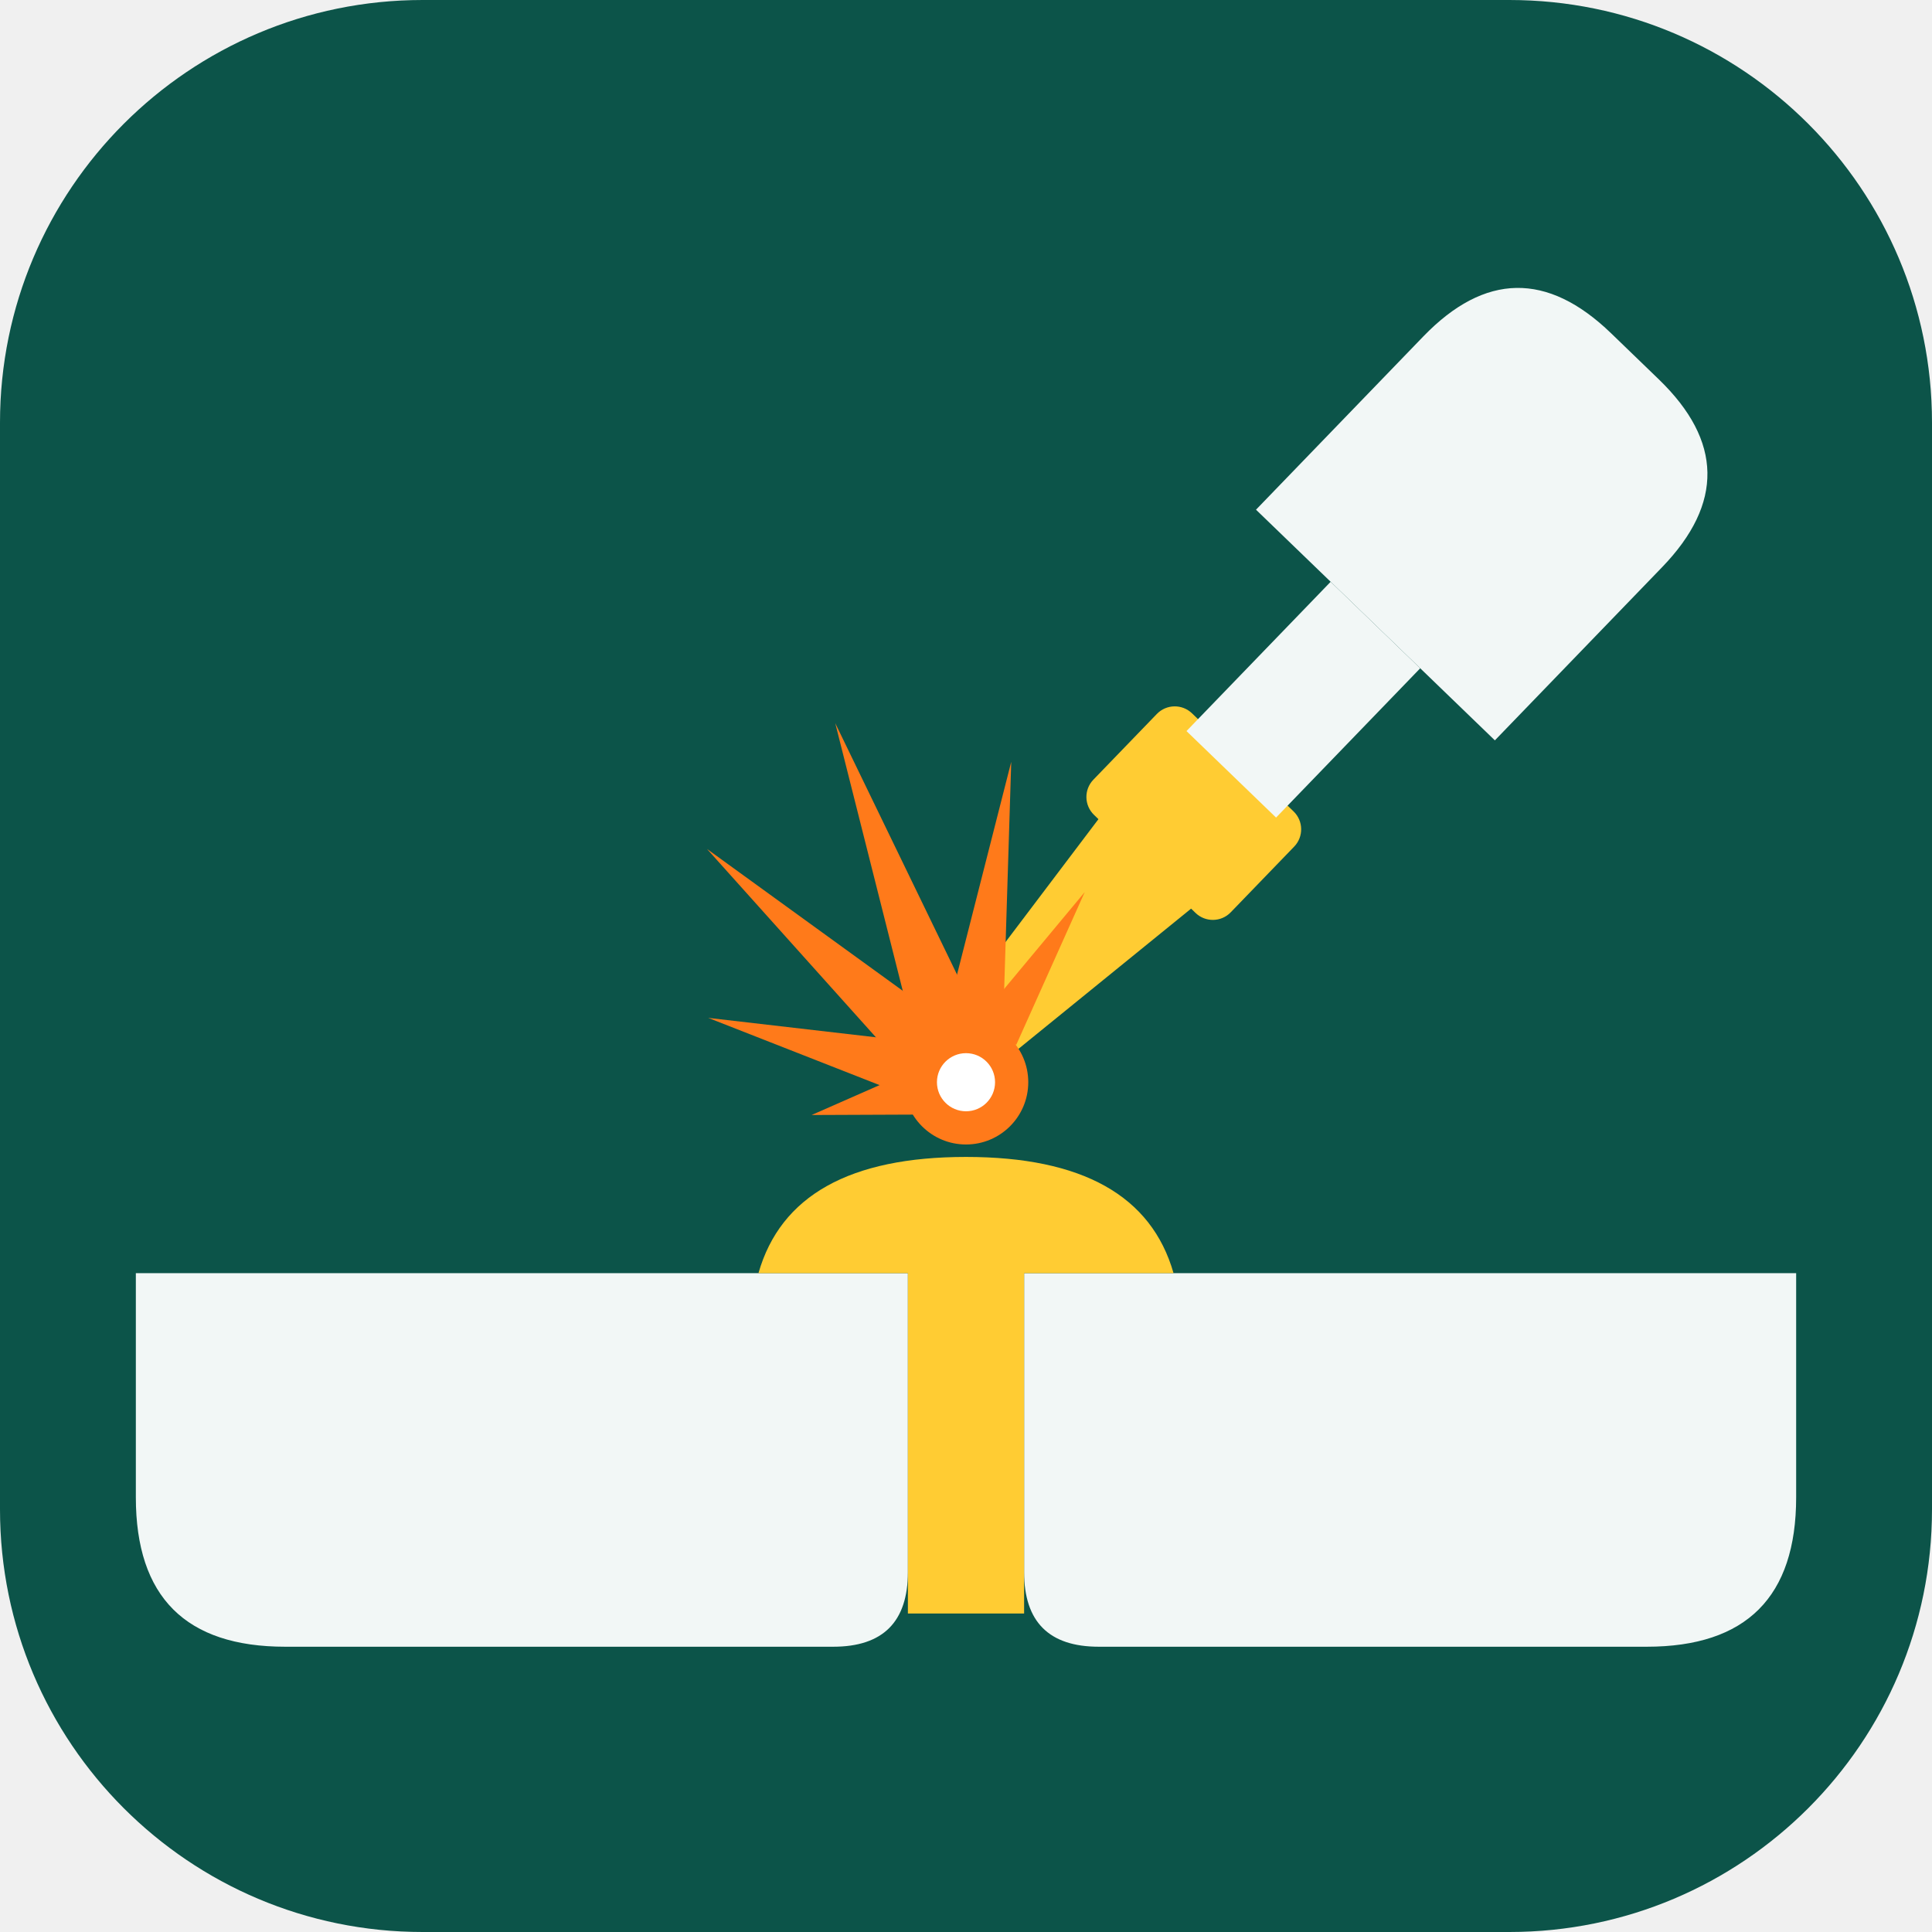
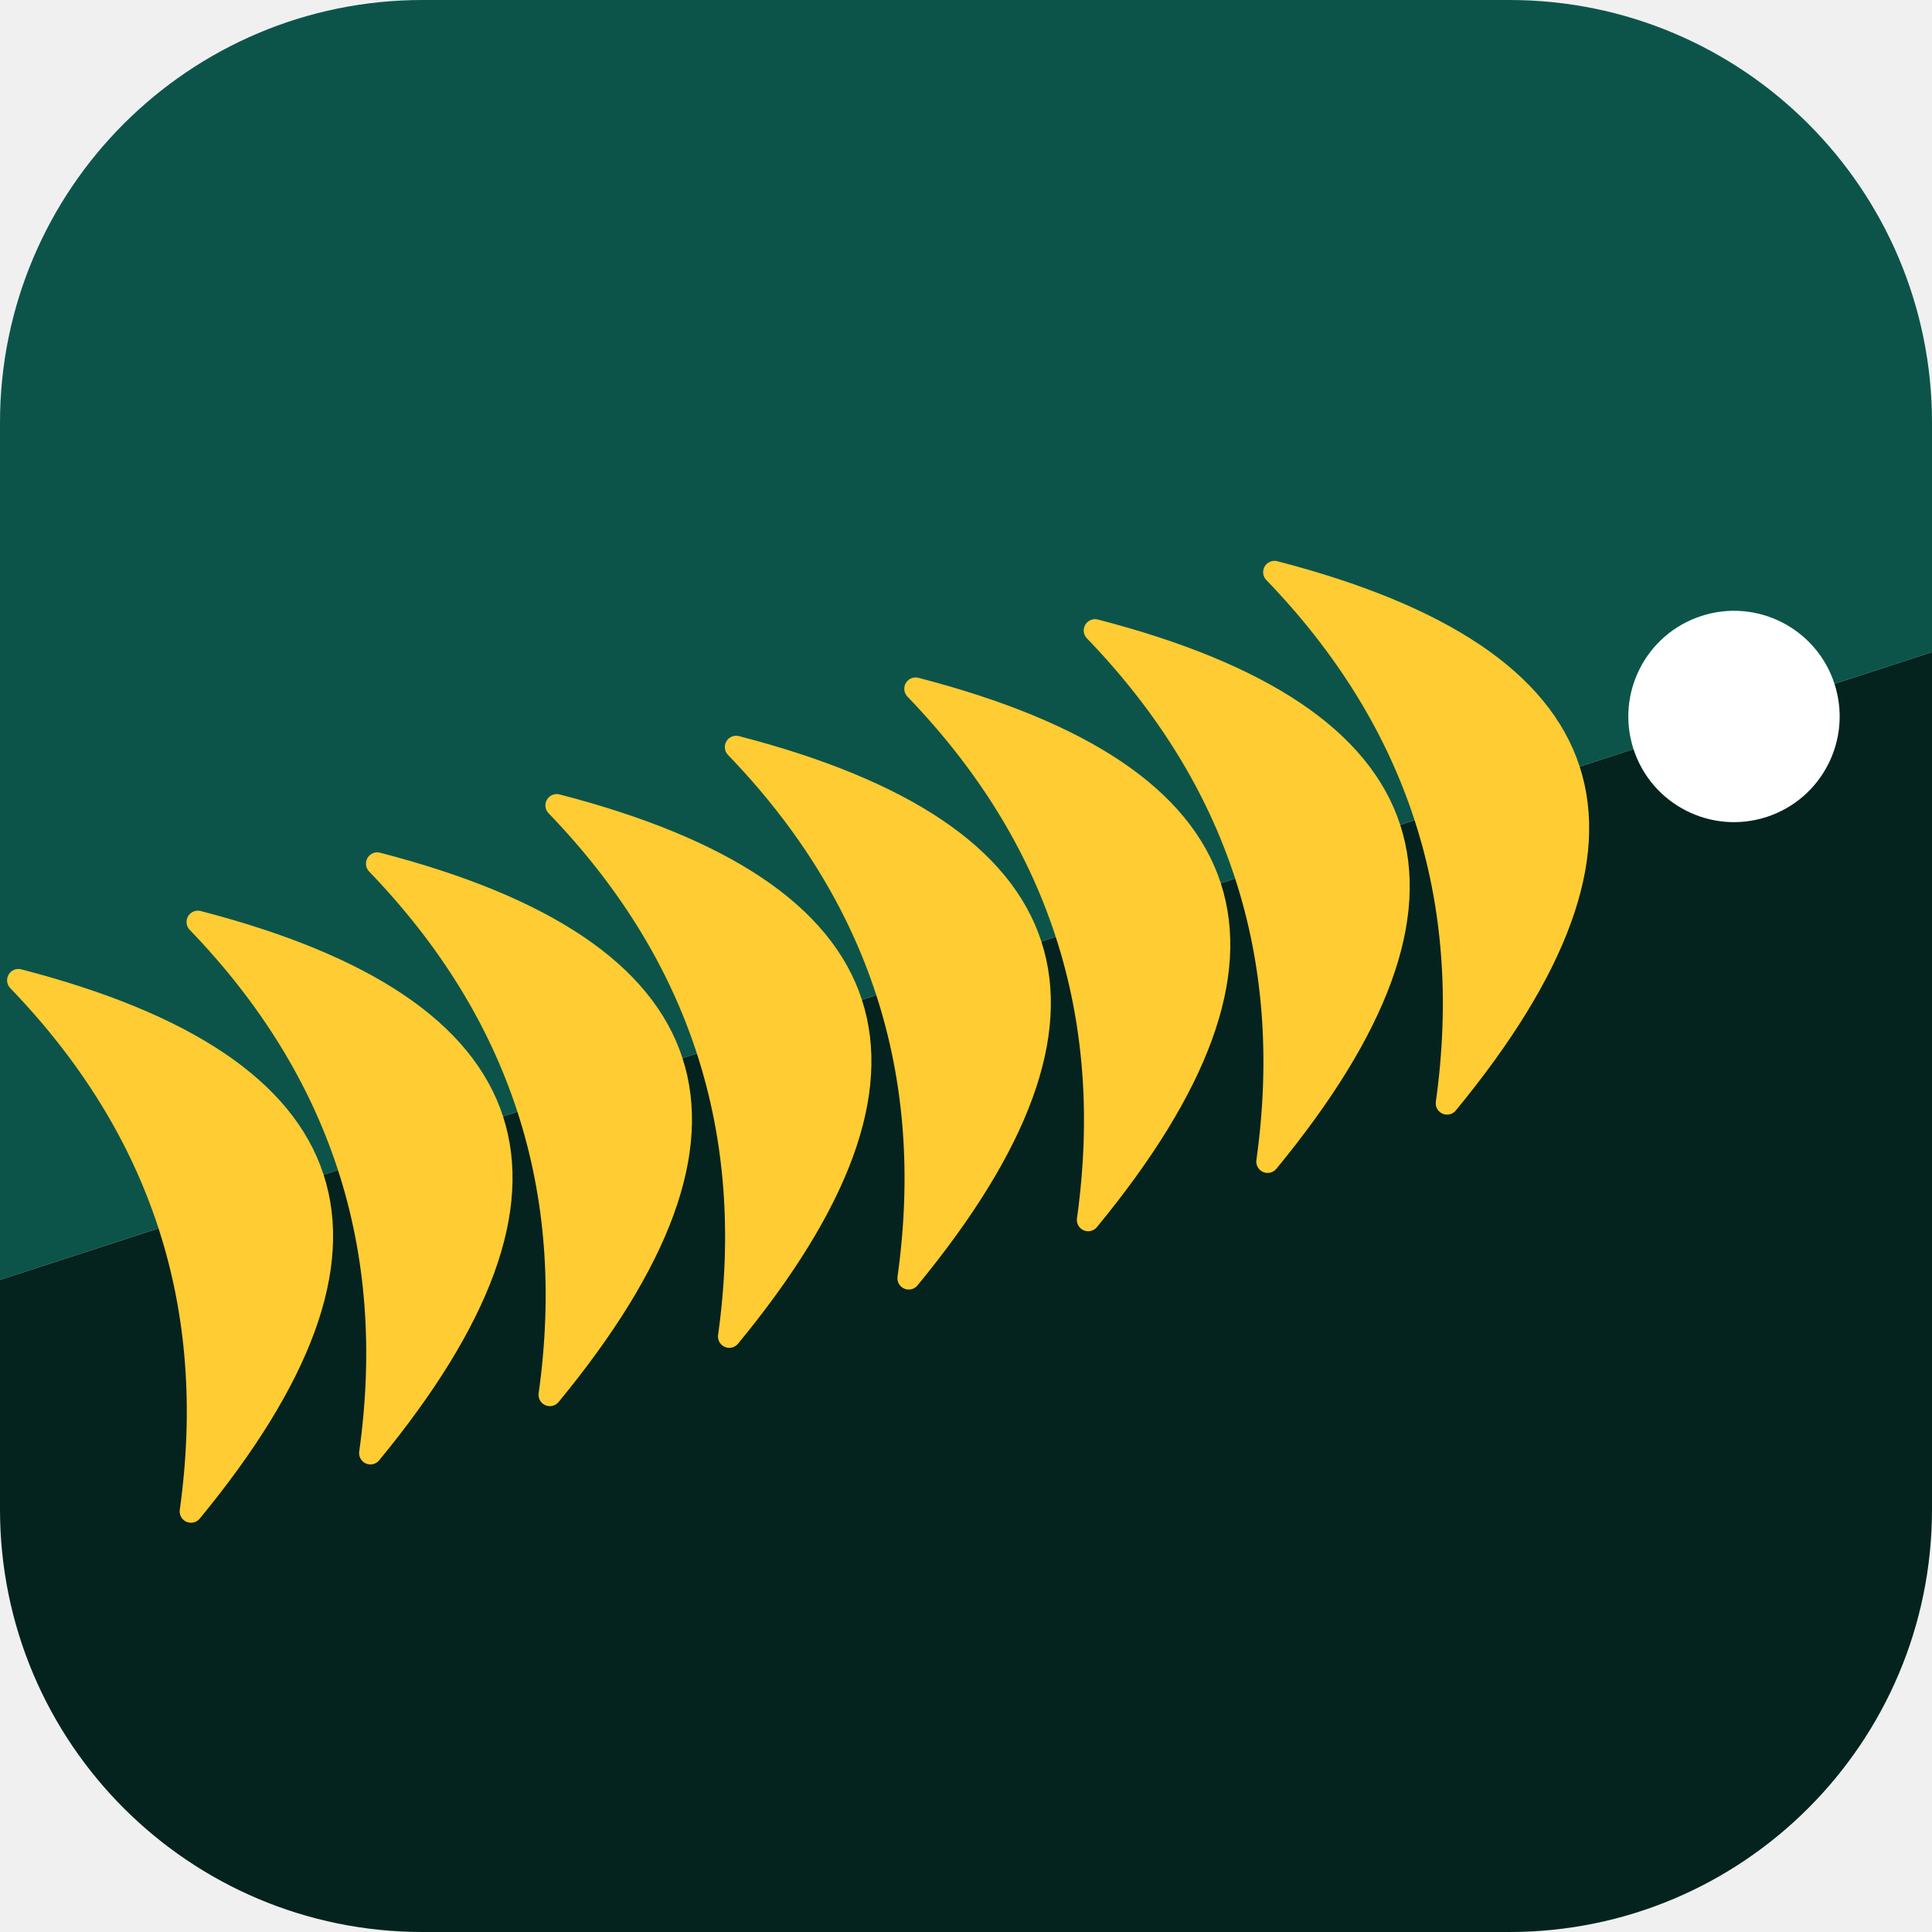
<svg xmlns="http://www.w3.org/2000/svg" viewBox="0 0 512 512" role="img" aria-label="WELD">
  <clipPath id="t">
    <rect width="512" height="512" rx="112" />
  </clipPath>
  <g clip-path="url(#t)">
-     <rect width="512" height="512" fill="#0C5449" />
-     <g transform="translate(256 256) scale(1.1) translate(-256 -272)">
-       <path class="pl" d="M56 346H242V418Q242 436 224 436H92Q56 436 56 400Z" fill="#F2F7F6" />
-       <path class="pl" d="M270 346H456V400Q456 436 420 436H288Q270 436 270 418Z" fill="#F2F7F6" />
-       <path class="bd" d="M206 346Q214 318 256 318Q298 318 306 346H270V428H242V346Z" fill="#FFCC33" />
-       <g class="tc" transform="rotate(44 256 292)">
-         <path d="M248 292L240 226H272L264 292Z" fill="#FFCC33" />
-         <rect x="233" y="196" width="46" height="34" rx="6" fill="#FFCC33" />
-         <rect x="241" y="150" width="30" height="50" fill="#F2F7F6" />
-         <path d="M216 150V92Q216 60 248 60H264Q296 60 296 92V150Z" fill="#F2F7F6" />
-       </g>
-       <path class="sp" d="M241.3 298.0L218.8 307.9L243.3 307.8Z" fill="#FF7A1A" />
-       <path class="sp" d="M244.0 290.3L193.9 284.5L240.8 302.9Z" fill="#FF7A1A" />
-       <path class="sp" d="M250.6 285.1L193.6 243.8L240.6 296.2Z" fill="#FF7A1A" />
-       <path class="sp" d="M258.7 284.1L224.5 213.5L243.7 289.6Z" fill="#FF7A1A" />
-       <path class="sp" d="M264.9 287.1L266.9 222.8L251.0 285.2Z" fill="#FF7A1A" />
-       <path class="sp" d="M268.1 291.0L284.6 254.2L258.8 285.2Z" fill="#FF7A1A" />
-       <circle class="sp" cx="256" cy="300" r="15" fill="#FF7A1A" />
-       <circle class="sp" cx="256" cy="300" r="7" fill="#FFFFFF" />
+     <g transform="translate(256 256) rotate(-18)">
+       <rect x="-800" y="-800" width="1600" height="800" fill="#0C5449" />
+       <rect x="-800" y="0" width="1600" height="800" fill="#04231E" />
+       <path d="M-240.0 -74Q-124.0 0 -240.0 74Q-204.0 0 -240.0 -74Z" fill="#FFCC33" stroke="#FFCC33" stroke-width="6" stroke-linejoin="round" />
+       <path d="M-190.0 -74Q-74.0 0 -190.0 74Q-154.0 0 -190.0 -74Z" fill="#FFCC33" stroke="#FFCC33" stroke-width="6" stroke-linejoin="round" />
+       <path d="M-140.0 -74Q-24.0 0 -140.0 74Q-104.0 0 -140.0 -74Z" fill="#FFCC33" stroke="#FFCC33" stroke-width="6" stroke-linejoin="round" />
+       <path d="M-90.0 -74Q26.0 0 -90.0 74Q-54.0 0 -90.0 -74Z" fill="#FFCC33" stroke="#FFCC33" stroke-width="6" stroke-linejoin="round" />
+       <path d="M-40.0 -74Q76.0 0 -40.0 74Q-4.0 0 -40.0 -74Z" fill="#FFCC33" stroke="#FFCC33" stroke-width="6" stroke-linejoin="round" />
+       <path d="M10.0 -74Q126.0 0 10.0 74Q46.0 0 10.0 -74Z" fill="#FFCC33" stroke="#FFCC33" stroke-width="6" stroke-linejoin="round" />
+       <path d="M60.0 -74Q176.0 0 60.0 74Q96.0 0 60.0 -74Z" fill="#FFCC33" stroke="#FFCC33" stroke-width="6" stroke-linejoin="round" />
+       <path d="M110.0 -74Q226.0 0 110.0 74Q146.0 0 110.0 -74Z" fill="#FFCC33" stroke="#FFCC33" stroke-width="6" stroke-linejoin="round" />
+       <circle cx="214" cy="0" r="28" fill="#FFFFFF" />
    </g>
  </g>
</svg>
